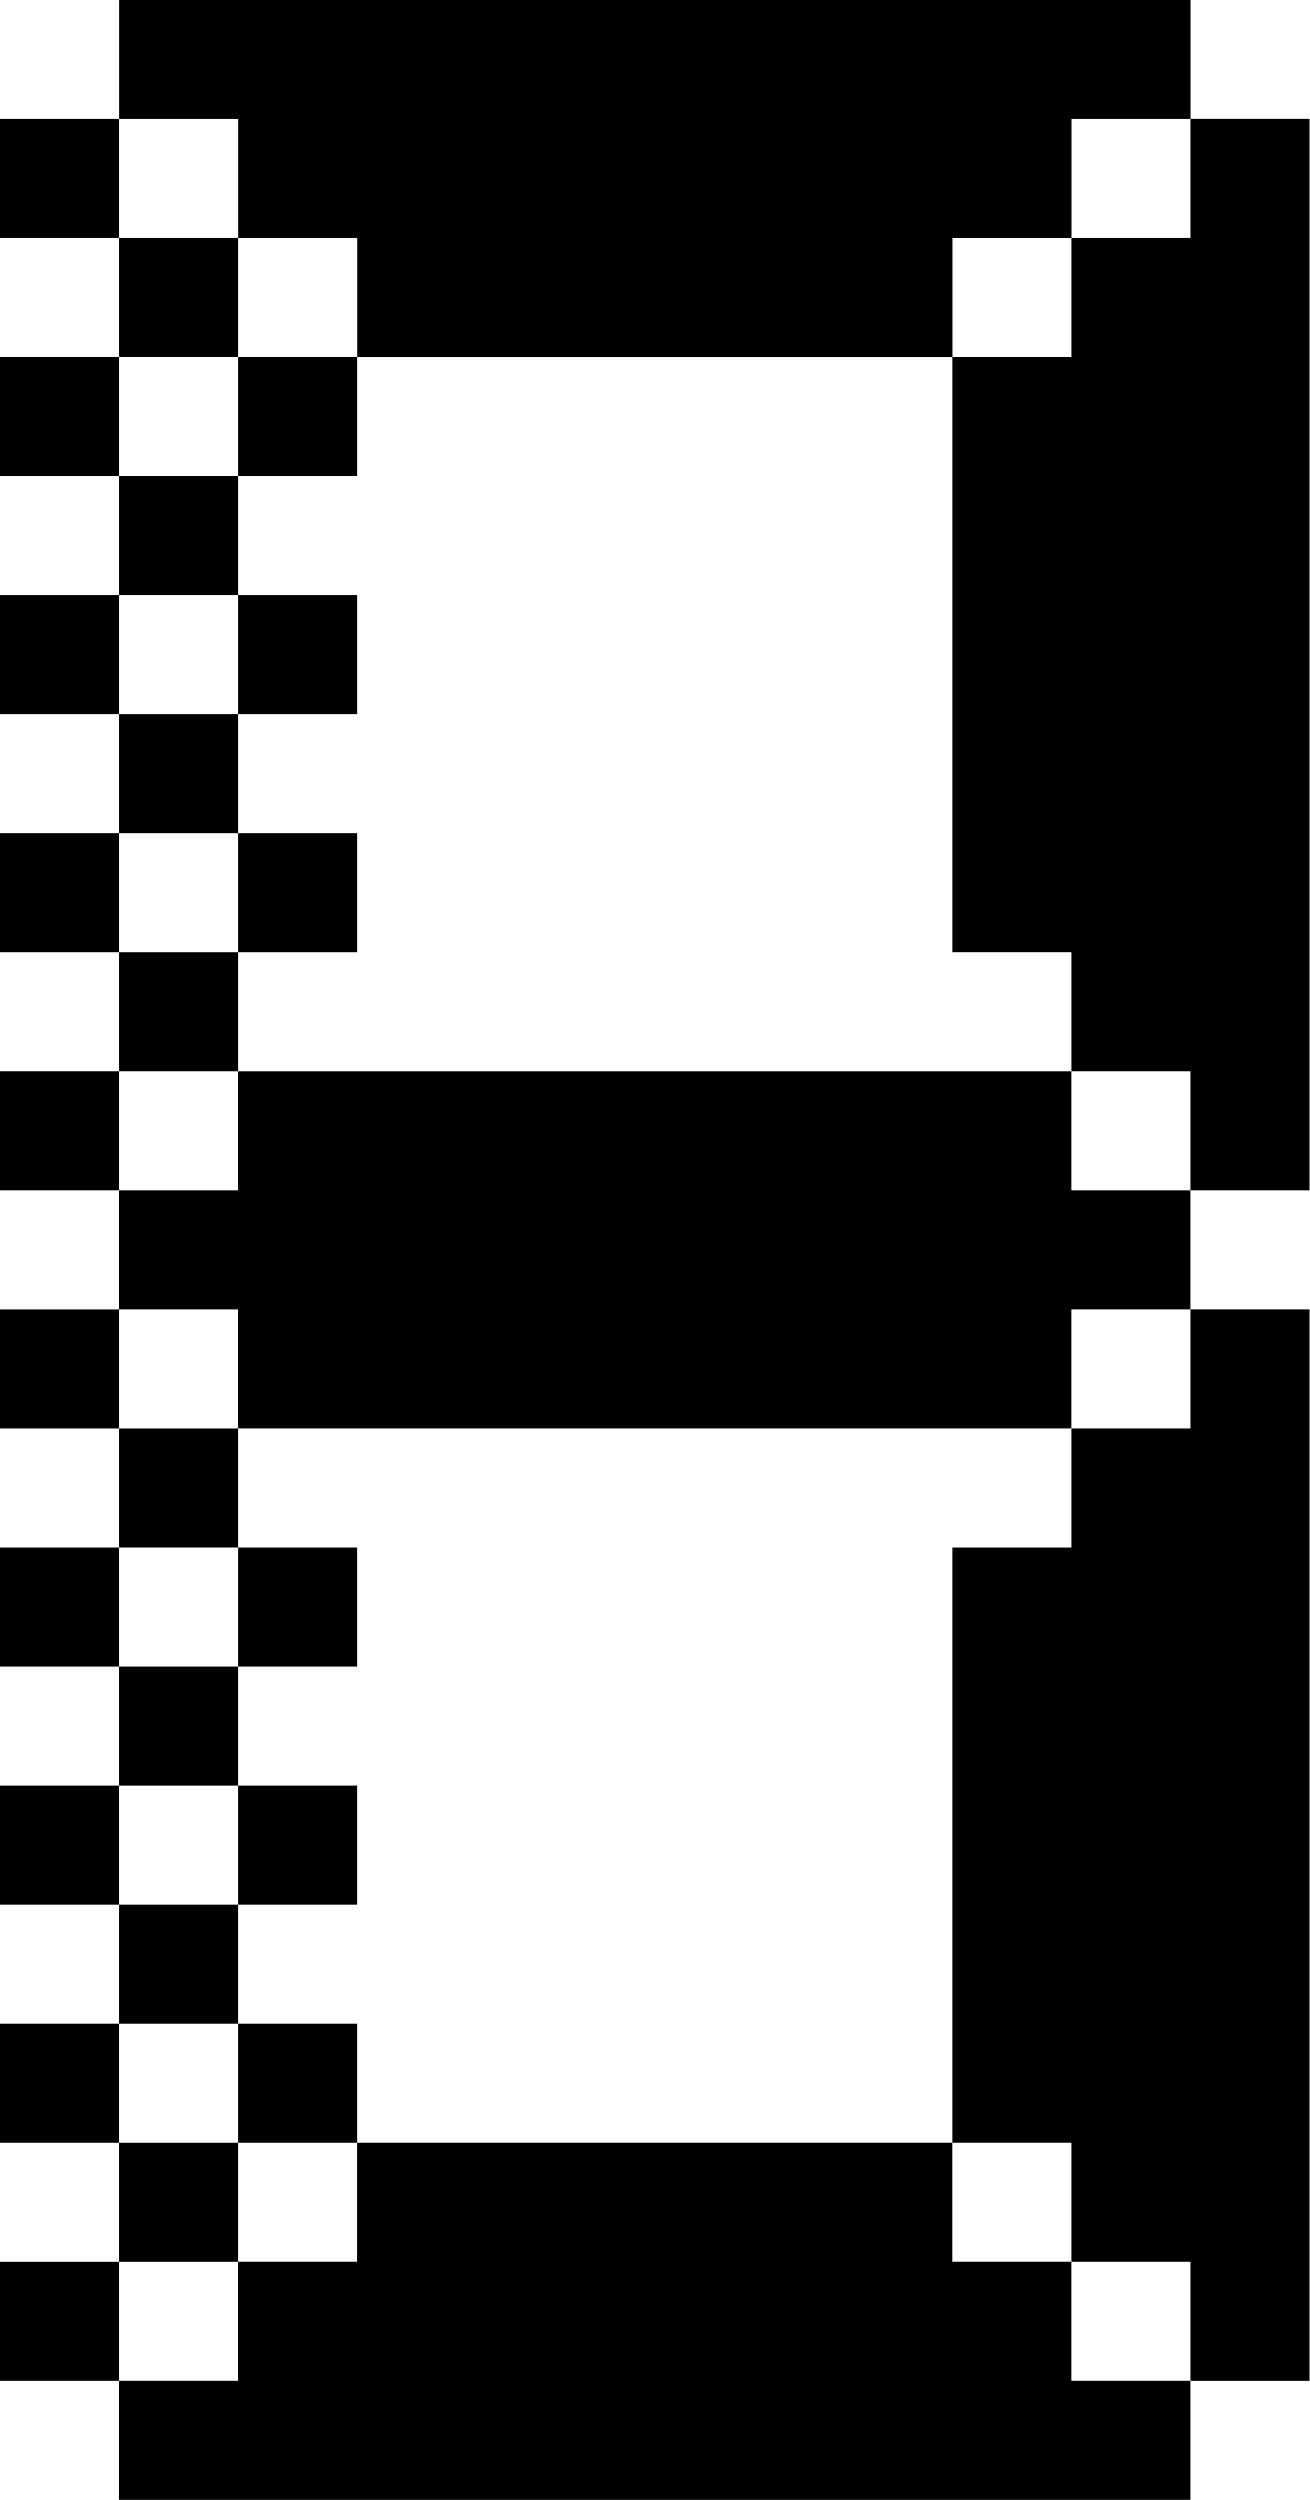
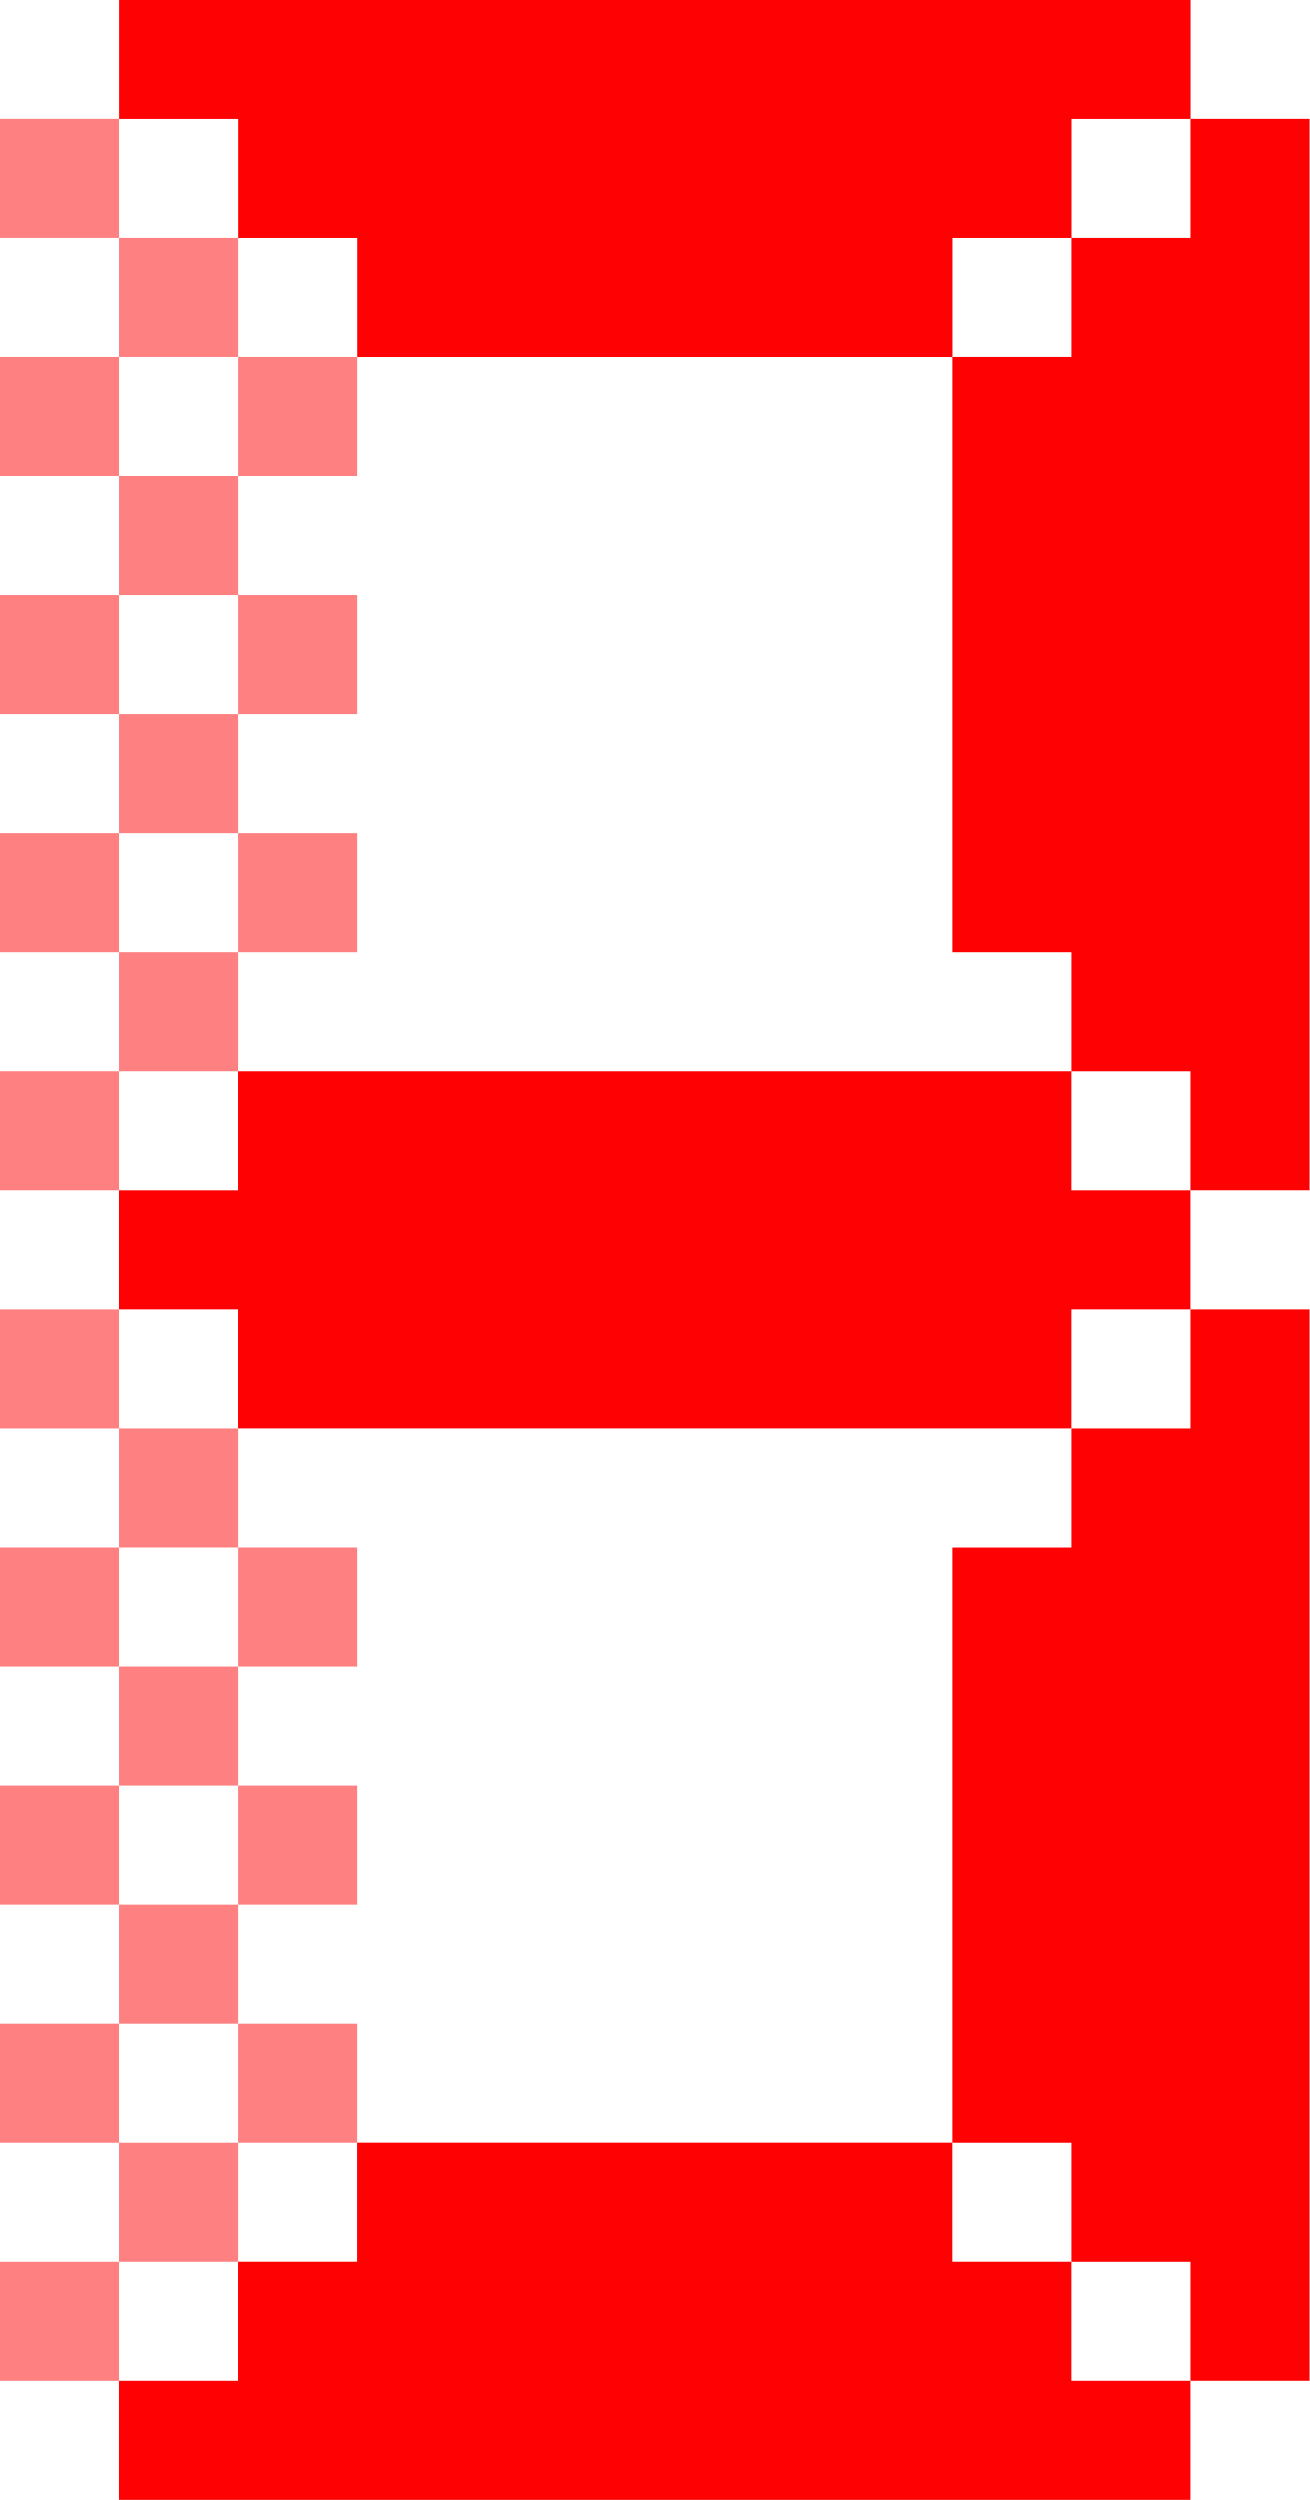
<svg xmlns="http://www.w3.org/2000/svg" width="100%" height="100%" viewBox="0 0 22 42" version="1.1" xml:space="preserve" style="fill-rule:evenodd;clip-rule:evenodd;stroke-linejoin:round;stroke-miterlimit:2;">
-   <g transform="matrix(1,0,0,1,-107.188,-512.471)">
-     <g id="Artboard7" transform="matrix(0.647059,0,0,1.23529,107.188,15.8824)">
+   <g transform="matrix(0.647059,0,0,1.23529,0,-496.589)">
+     <g id="Artboard7">
      <rect x="0" y="402" width="34" height="34" style="fill:none;" />
-       <clipPath id="_clip1">
-         <rect x="0" y="402" width="34" height="34" />
-       </clipPath>
-       <g clip-path="url(#_clip1)">
-         <g transform="matrix(1.54545,0,0,0.809524,-165.654,-12.8572)">
-           <path d="M109.188,550.471L107.188,550.471L107.188,552.471L109.188,552.471L109.188,550.471ZM111.188,548.471L109.188,548.471L109.188,550.471L111.188,550.471L111.188,548.471ZM113.188,546.471L111.188,546.471L111.188,548.471L113.188,548.471L113.188,546.471ZM109.188,546.471L107.188,546.471L107.188,548.471L109.188,548.471L109.188,546.471ZM109.188,544.471L109.188,542.471L107.188,542.471L107.188,544.471L109.188,544.471L109.188,546.471L111.188,546.471L111.188,544.471L109.188,544.471ZM113.188,542.471L111.188,542.471L111.188,544.471L113.188,544.471L113.188,542.471ZM111.188,540.471L109.188,540.471L109.188,542.471L111.188,542.471L111.188,540.471ZM113.188,538.471L111.188,538.471L111.188,540.471L113.188,540.471L113.188,538.471ZM109.188,538.471L107.188,538.471L107.188,540.471L109.188,540.471L109.188,538.471ZM109.188,536.471L109.188,534.471L107.188,534.471L107.188,536.471L109.188,536.471L109.188,538.471L111.188,538.471L111.188,536.471L109.188,536.471Z" />
-         </g>
-         <g transform="matrix(1.54545,0,0,-0.809524,-165.654,850.857)">
-           <path d="M109.188,550.471L107.188,550.471L107.188,552.471L109.188,552.471L109.188,550.471ZM111.188,548.471L109.188,548.471L109.188,550.471L111.188,550.471L111.188,548.471ZM113.188,546.471L111.188,546.471L111.188,548.471L113.188,548.471L113.188,546.471ZM109.188,546.471L107.188,546.471L107.188,548.471L109.188,548.471L109.188,546.471ZM109.188,544.471L109.188,542.471L107.188,542.471L107.188,544.471L109.188,544.471L109.188,546.471L111.188,546.471L111.188,544.471L109.188,544.471ZM113.188,542.471L111.188,542.471L111.188,544.471L113.188,544.471L113.188,542.471ZM111.188,540.471L109.188,540.471L109.188,542.471L111.188,542.471L111.188,540.471ZM113.188,538.471L111.188,538.471L111.188,540.471L113.188,540.471L113.188,538.471ZM109.188,538.471L107.188,538.471L107.188,540.471L109.188,540.471L109.188,538.471ZM109.188,536.471L109.188,534.471L107.188,534.471L107.188,536.471L109.188,536.471L109.188,538.471L111.188,538.471L111.188,536.471L109.188,536.471Z" />
-         </g>
-         <g transform="matrix(-2.83895e-16,-0.809524,1.54545,-1.48707e-16,-819.818,521.152)">
-           <path d="M127.188,534.471L129.188,534.471L129.188,548.471L127.188,548.471L127.188,550.471L125.188,550.471L125.188,548.471L123.188,548.471L123.188,534.471L125.188,534.471L125.188,532.471L127.188,532.471L127.188,534.471Z" />
-         </g>
-         <g transform="matrix(1.54545,-9.91381e-17,-1.89264e-16,-0.809524,-165.654,850.857)">
-           <path d="M127.188,534.471L129.188,534.471L129.188,552.471L127.188,552.471L127.188,550.471L125.188,550.471L125.188,548.471L123.188,548.471L123.188,538.471L125.188,538.471L125.188,536.471L127.188,536.471L127.188,534.471Z" />
-         </g>
-         <g transform="matrix(-9.46318e-17,-0.809524,-1.54545,4.9569e-17,856.909,506.581)">
-           <path d="M127.188,534.471L129.188,534.471L129.188,552.471L127.188,552.471L127.188,550.471L125.188,550.471L125.188,548.471L123.188,548.471L123.188,538.471L125.188,538.471L125.188,536.471L127.188,536.471L127.188,534.471Z" />
-         </g>
-         <g transform="matrix(1.54545,0,0,0.809524,-165.654,-12.8572)">
-           <path d="M127.188,534.471L129.188,534.471L129.188,552.471L127.188,552.471L127.188,550.471L125.188,550.471L125.188,548.471L123.188,548.471L123.188,538.471L125.188,538.471L125.188,536.471L127.188,536.471L127.188,534.471Z" />
-         </g>
-         <g transform="matrix(-9.46318e-17,0.809524,1.54545,4.9569e-17,-822.909,331.419)">
-           <path d="M127.188,534.471L129.188,534.471L129.188,552.471L127.188,552.471L127.188,550.471L125.188,550.471L125.188,548.471L123.188,548.471L123.188,538.471L125.188,538.471L125.188,536.471L127.188,536.471L127.188,534.471Z" />
+       <g>
+         <clipPath id="_clip1">
+           <rect x="0" y="402" width="34" height="34" />
+         </clipPath>
+         <g clip-path="url(#_clip1)">
+           <g transform="matrix(1.54545,0,0,0.809524,-165.654,-12.8572)">
+             <g opacity="0.5">
+               <path d="M109.188,550.471L107.188,550.471L107.188,552.471L109.188,552.471L109.188,550.471ZM111.188,548.471L109.188,548.471L109.188,550.471L111.188,550.471L111.188,548.471ZM113.188,546.471L111.188,546.471L111.188,548.471L113.188,548.471L113.188,546.471ZM109.188,546.471L107.188,546.471L107.188,548.471L109.188,548.471L109.188,546.471ZM109.188,544.471L109.188,542.471L107.188,542.471L107.188,544.471L109.188,544.471L109.188,546.471L111.188,546.471L111.188,544.471L109.188,544.471ZM113.188,542.471L111.188,542.471L111.188,544.471L113.188,544.471L113.188,542.471ZM111.188,540.471L109.188,540.471L109.188,542.471L111.188,542.471L111.188,540.471ZM113.188,538.471L111.188,538.471L111.188,540.471L113.188,540.471L113.188,538.471ZM109.188,538.471L107.188,538.471L107.188,540.471L109.188,540.471L109.188,538.471ZM109.188,536.471L109.188,534.471L107.188,534.471L107.188,536.471L109.188,536.471L109.188,538.471L111.188,538.471L111.188,536.471L109.188,536.471Z" style="fill:rgb(254,1,2);" />
+             </g>
+           </g>
+           <g transform="matrix(1.54545,0,0,-0.809524,-165.654,850.857)">
+             <g opacity="0.5">
+               <path d="M109.188,550.471L107.188,550.471L107.188,552.471L109.188,552.471L109.188,550.471ZM111.188,548.471L109.188,548.471L109.188,550.471L111.188,550.471L111.188,548.471ZM113.188,546.471L111.188,546.471L111.188,548.471L113.188,548.471L113.188,546.471ZM109.188,546.471L107.188,546.471L107.188,548.471L109.188,548.471L109.188,546.471ZM109.188,544.471L109.188,542.471L107.188,542.471L107.188,544.471L109.188,544.471L109.188,546.471L111.188,546.471L111.188,544.471L109.188,544.471ZM113.188,542.471L111.188,542.471L111.188,544.471L113.188,544.471L113.188,542.471ZM111.188,540.471L109.188,540.471L109.188,542.471L111.188,542.471L111.188,540.471ZM113.188,538.471L111.188,538.471L111.188,540.471L113.188,540.471L113.188,538.471ZM109.188,538.471L107.188,538.471L107.188,540.471L109.188,540.471L109.188,538.471ZM109.188,536.471L109.188,534.471L107.188,534.471L107.188,536.471L109.188,536.471L109.188,538.471L111.188,538.471L111.188,536.471L109.188,536.471Z" style="fill:rgb(254,1,2);" />
+             </g>
+           </g>
+           <g transform="matrix(-2.83895e-16,-0.809524,1.54545,-1.48707e-16,-819.818,521.152)">
+             <path d="M127.188,534.471L129.188,534.471L129.188,548.471L127.188,548.471L127.188,550.471L125.188,550.471L125.188,548.471L123.188,548.471L123.188,534.471L125.188,534.471L125.188,532.471L127.188,532.471L127.188,534.471Z" style="fill:rgb(254,1,2);" />
+           </g>
+           <g transform="matrix(1.54545,-9.91381e-17,-1.89264e-16,-0.809524,-165.654,850.857)">
+             <path d="M127.188,534.471L129.188,534.471L129.188,552.471L127.188,552.471L127.188,550.471L125.188,550.471L125.188,548.471L123.188,548.471L123.188,538.471L125.188,538.471L125.188,536.471L127.188,536.471L127.188,534.471Z" style="fill:rgb(254,1,2);" />
+           </g>
+           <g transform="matrix(-9.46318e-17,-0.809524,-1.54545,4.9569e-17,856.909,506.581)">
+             <path d="M127.188,534.471L129.188,534.471L129.188,552.471L127.188,552.471L127.188,550.471L125.188,550.471L125.188,548.471L123.188,548.471L123.188,538.471L125.188,538.471L125.188,536.471L127.188,536.471L127.188,534.471Z" style="fill:rgb(254,1,2);" />
+           </g>
+           <g transform="matrix(1.54545,0,0,0.809524,-165.654,-12.8572)">
+             <path d="M127.188,534.471L129.188,534.471L129.188,552.471L127.188,552.471L127.188,550.471L125.188,550.471L125.188,548.471L123.188,548.471L123.188,538.471L125.188,538.471L125.188,536.471L127.188,536.471L127.188,534.471Z" style="fill:rgb(254,1,2);" />
+           </g>
+           <g transform="matrix(-9.46318e-17,0.809524,1.54545,4.9569e-17,-822.909,331.419)">
+             <path d="M127.188,534.471L129.188,534.471L129.188,552.471L127.188,552.471L127.188,550.471L125.188,550.471L125.188,548.471L123.188,548.471L123.188,538.471L125.188,538.471L125.188,536.471L127.188,536.471L127.188,534.471Z" style="fill:rgb(254,1,2);" />
+           </g>
        </g>
      </g>
    </g>
  </g>
</svg>
